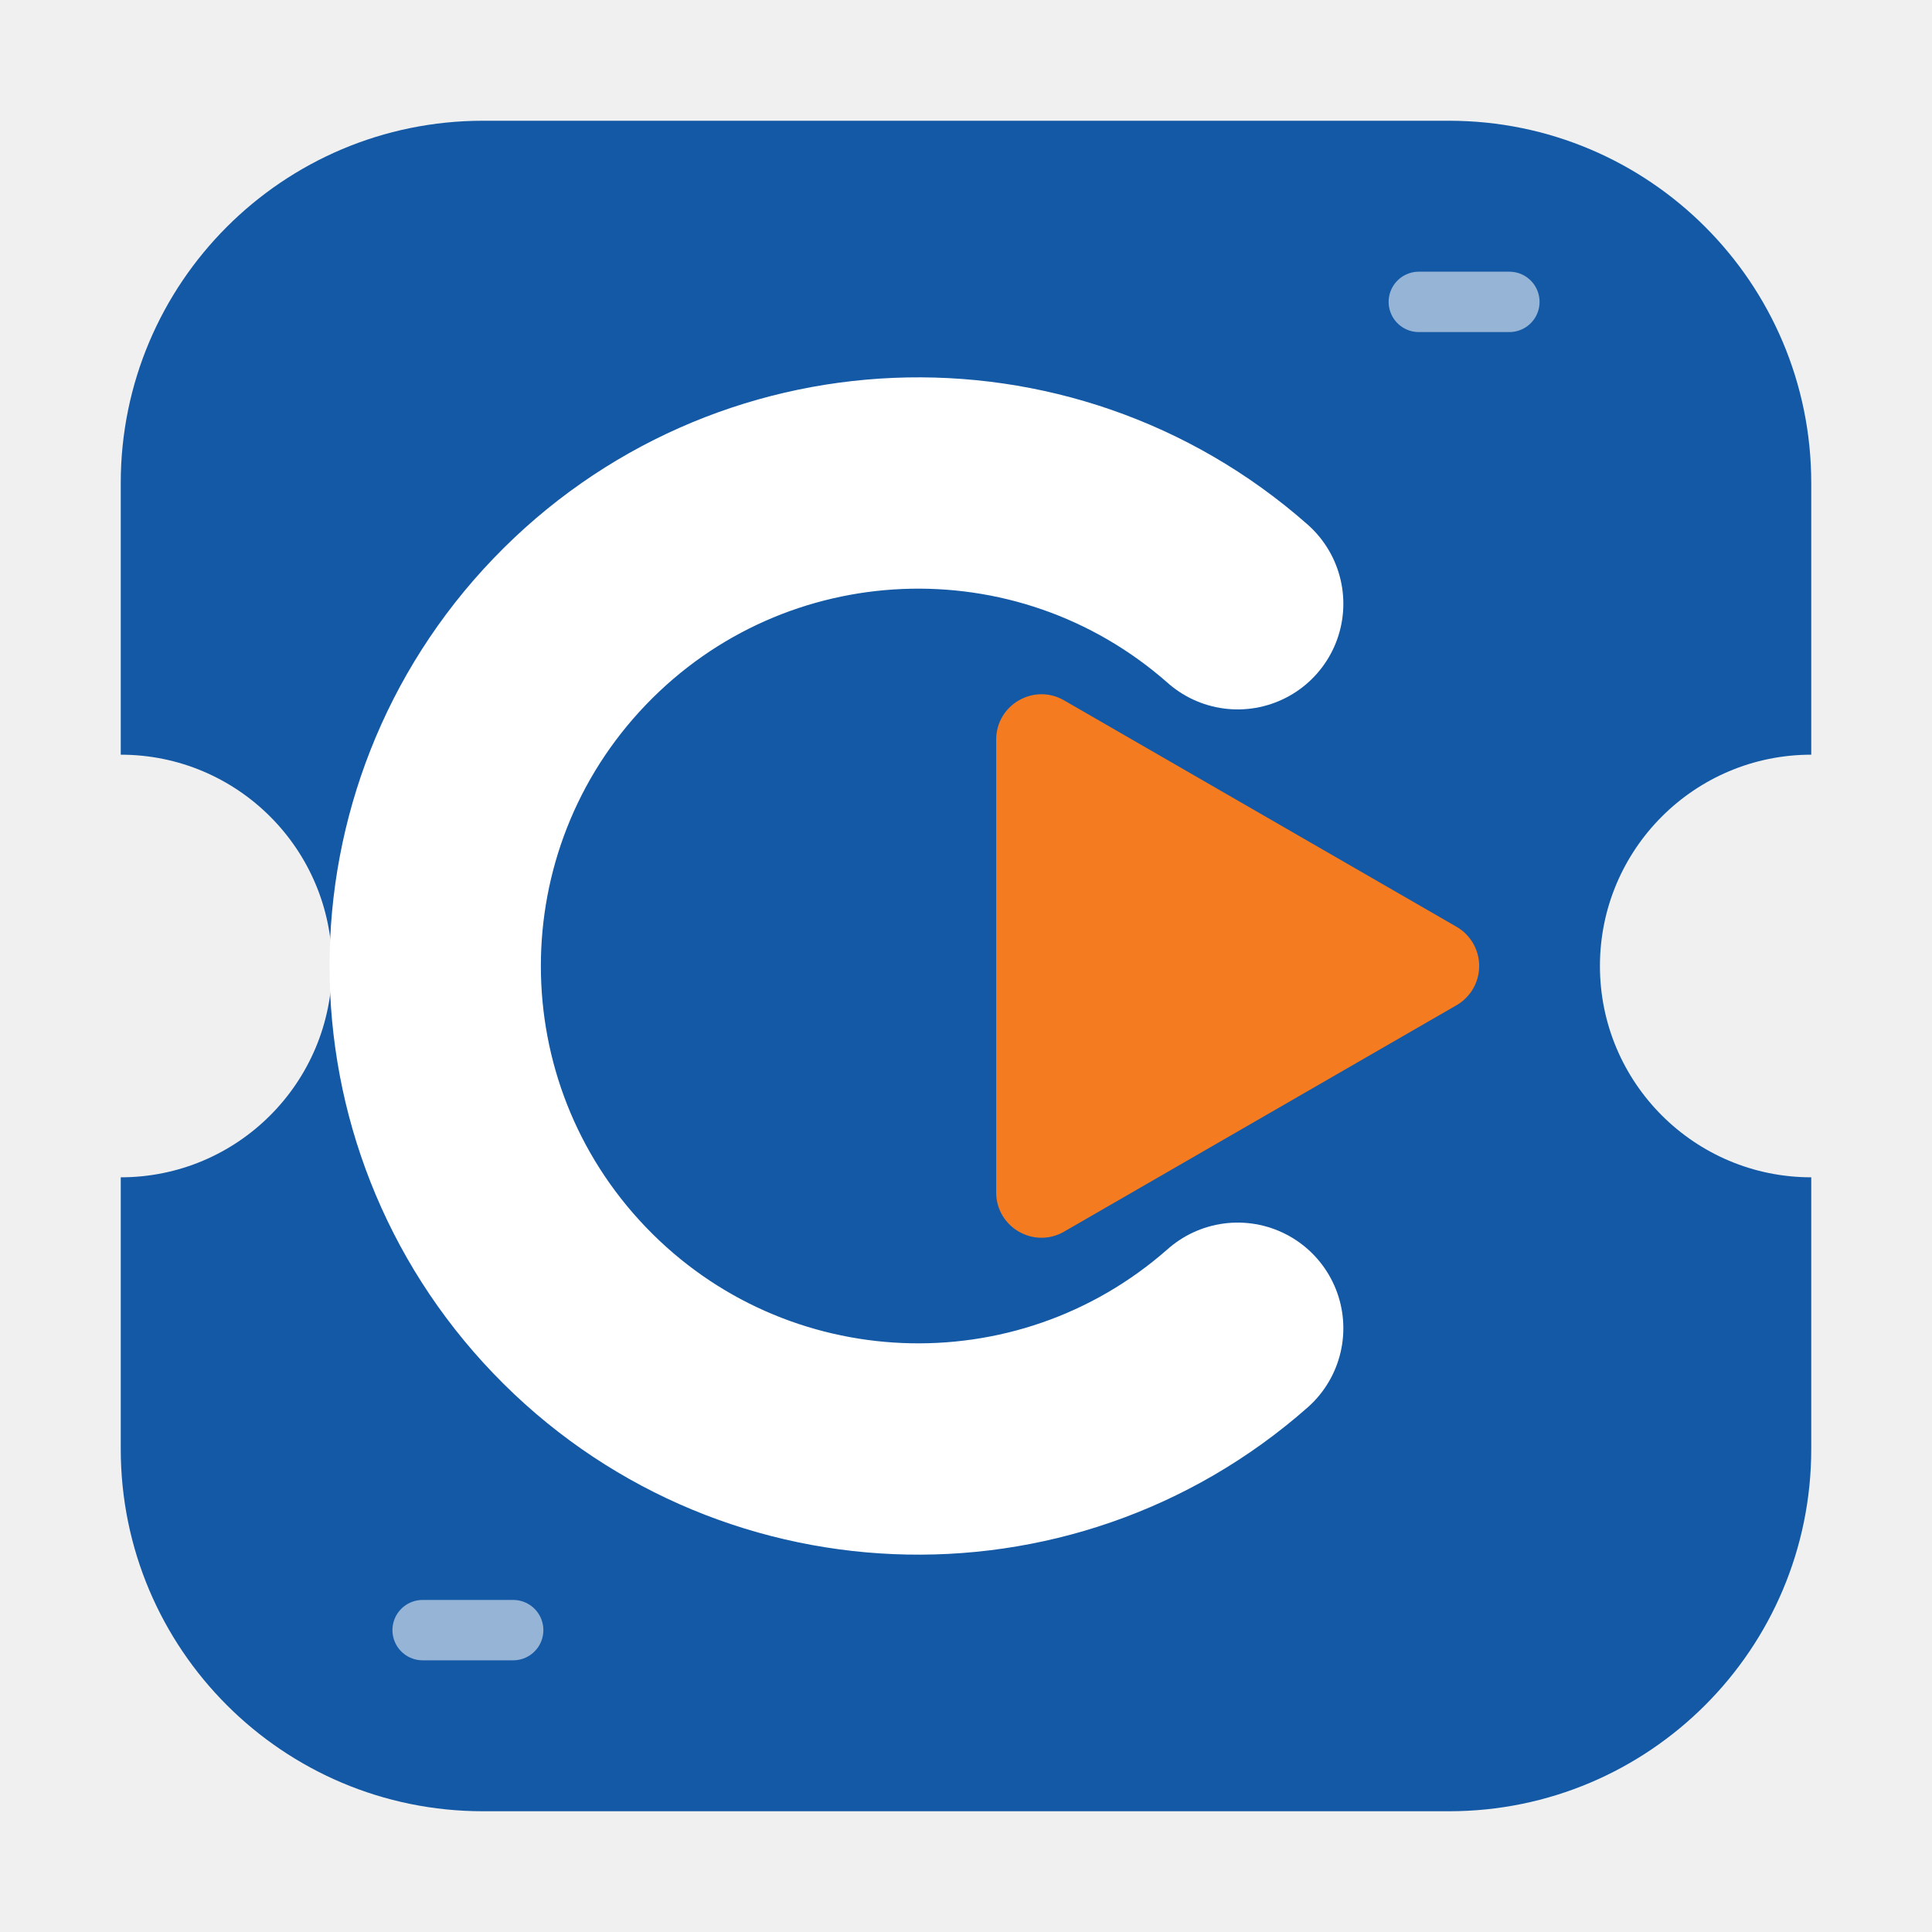
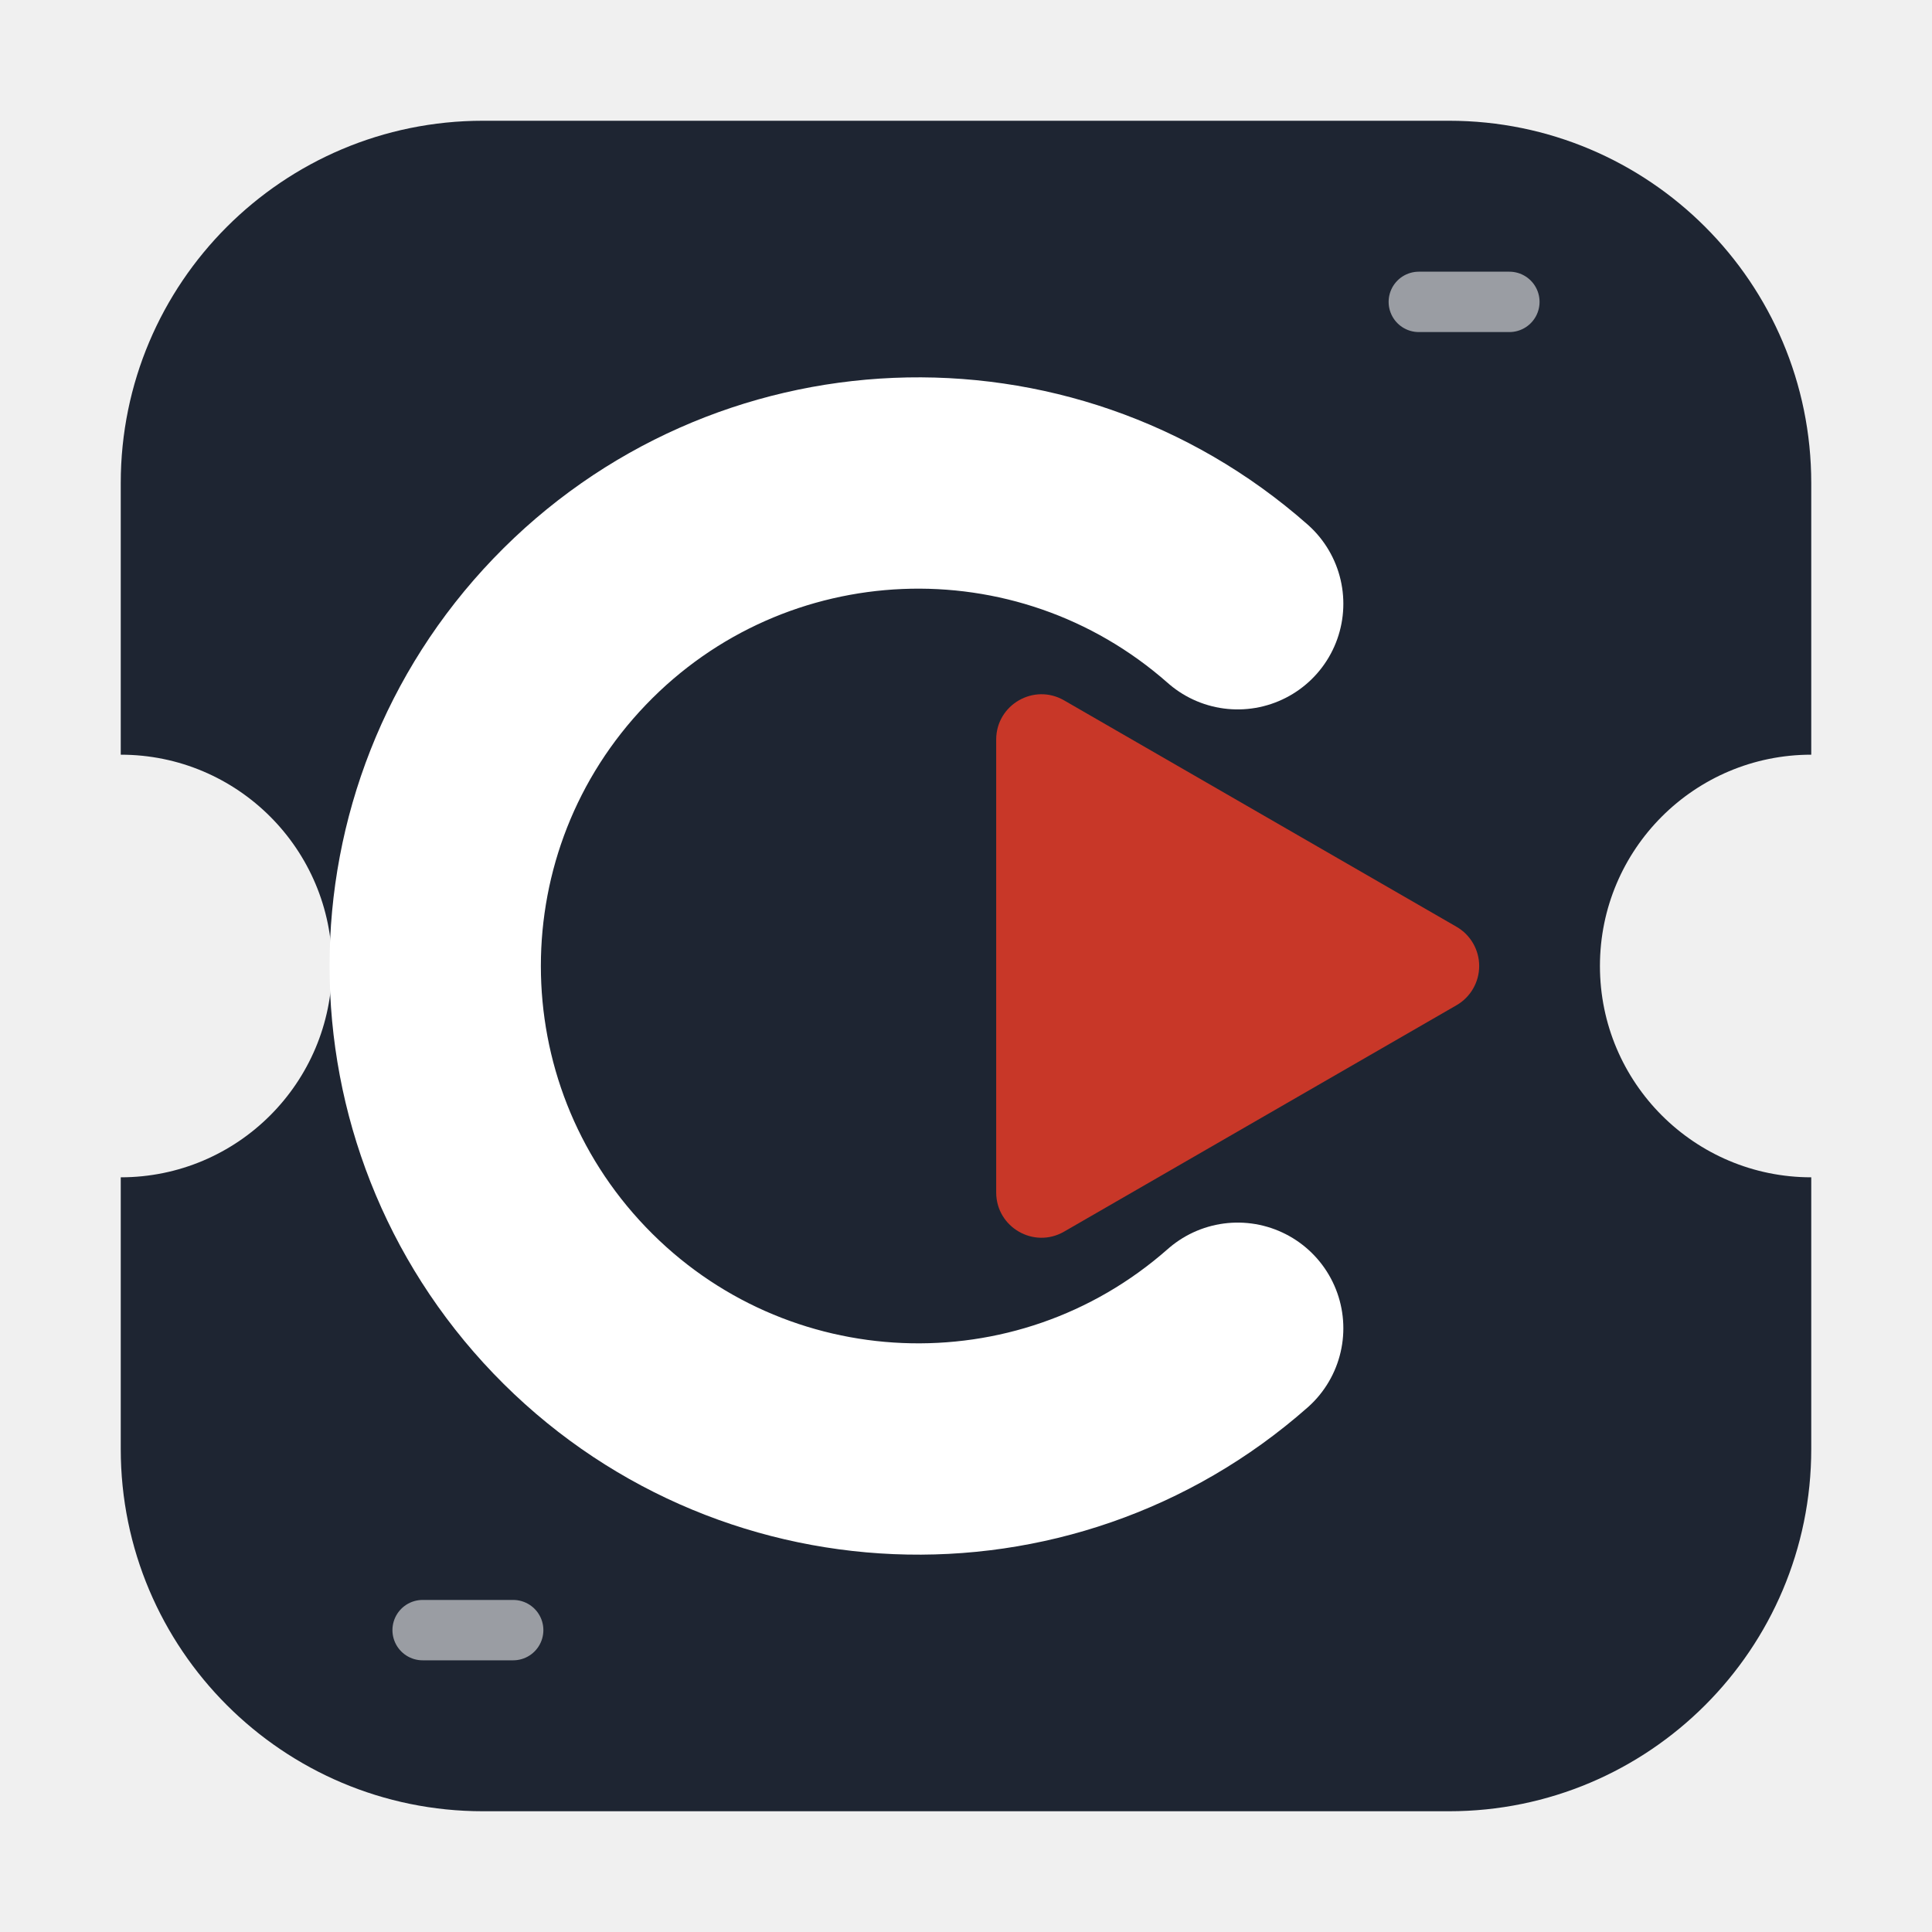
<svg xmlns="http://www.w3.org/2000/svg" viewBox="0 0 64 64" fill="none">
-   <path d="M16 4h32c6.627 0 12 5.373 12 12v9a7 7 0 0 0 0 14v9c0 6.627-5.373 12-12 12H16C9.373 60 4 54.627 4 48v-9a7 7 0 0 0 0-14v-9C4 9.373 9.373 4 16 4Z" fill="#1459A5" />
+   <path d="M16 4h32c6.627 0 12 5.373 12 12v9a7 7 0 0 0 0 14v9c0 6.627-5.373 12-12 12H16C9.373 60 4 54.627 4 48v-9a7 7 0 0 0 0-14v-9C4 9.373 9.373 4 16 4Z" fill="#1E2532" />
  <path d="M41 20a16 16 0 1 0 0 24" stroke="#fff" stroke-width="7" stroke-linecap="round" />
-   <path d="M33 24.5c0-1.155 1.25-1.877 2.25-1.299l13 7.5a1.5 1.5 0 0 1 0 2.598l-13 7.5C34.25 41.377 33 40.655 33 39.5v-15Z" fill="#F47B20" />
+   <path d="M33 24.5c0-1.155 1.25-1.877 2.25-1.299l13 7.5a1.5 1.5 0 0 1 0 2.598l-13 7.5C34.25 41.377 33 40.655 33 39.5v-15Z" fill="#C83728" />
  <path d="M47 10h3M14 54h3" stroke="#fff" stroke-width="2" stroke-linecap="round" opacity=".55" />
</svg>
